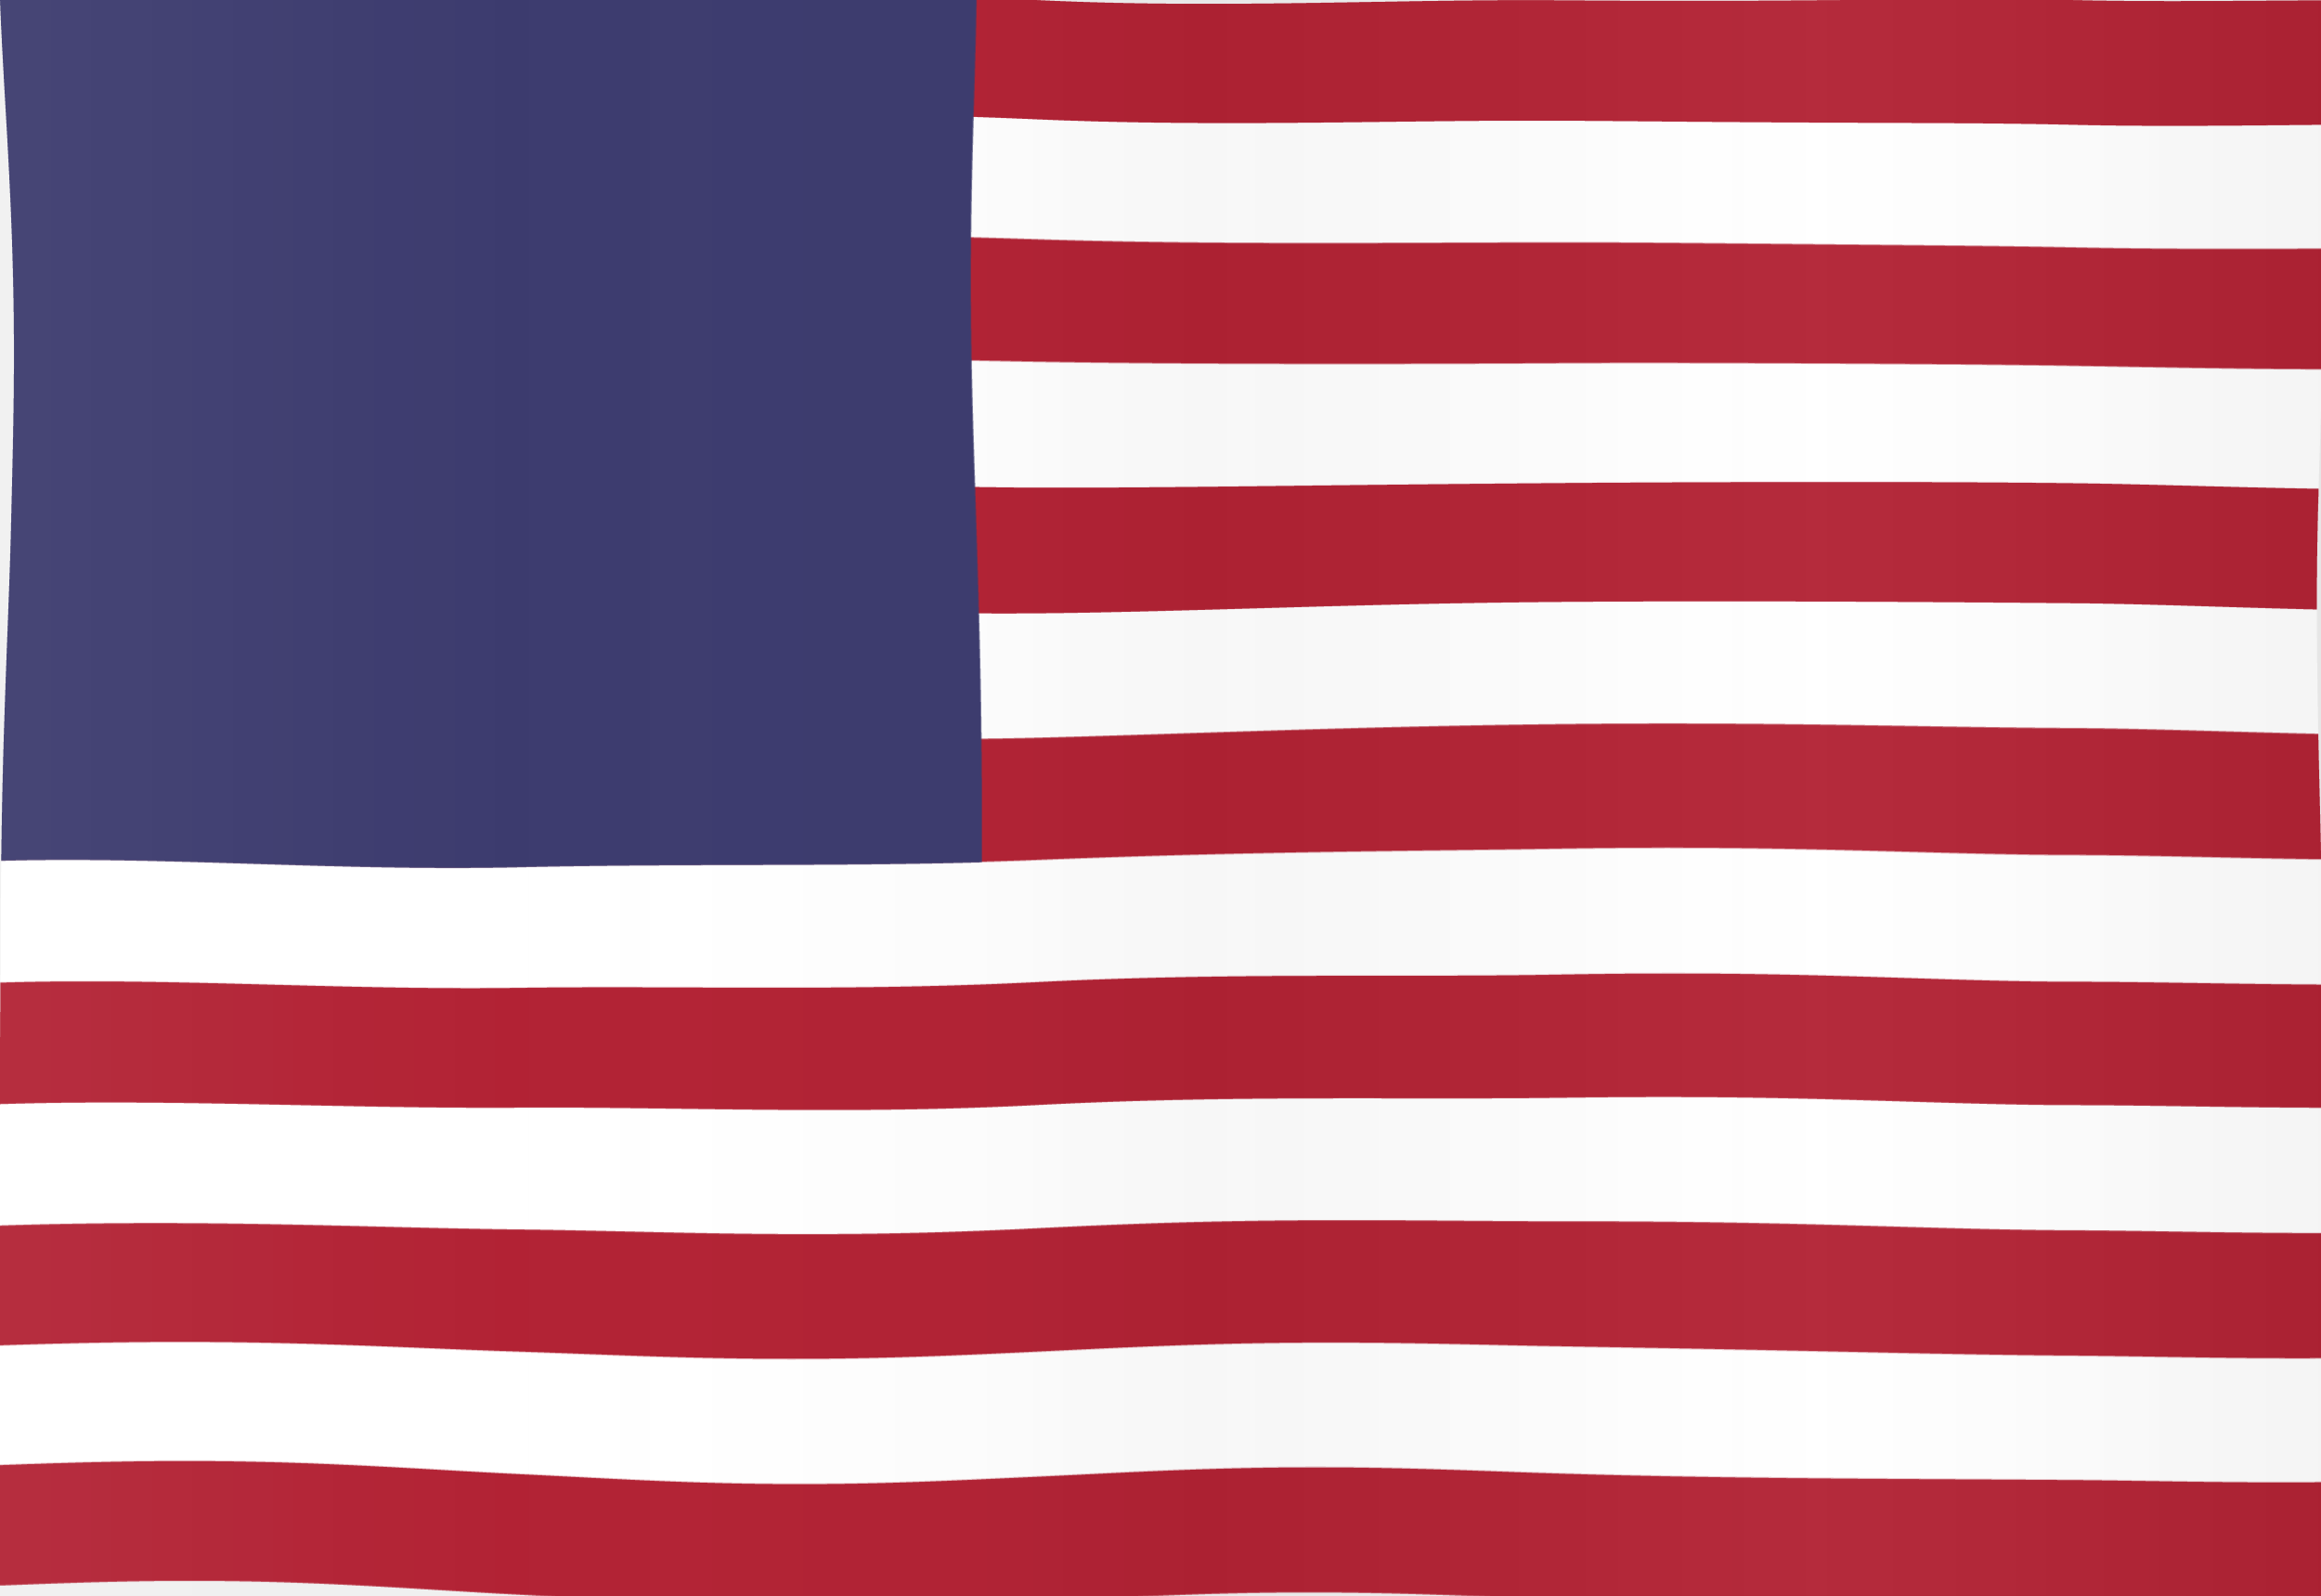
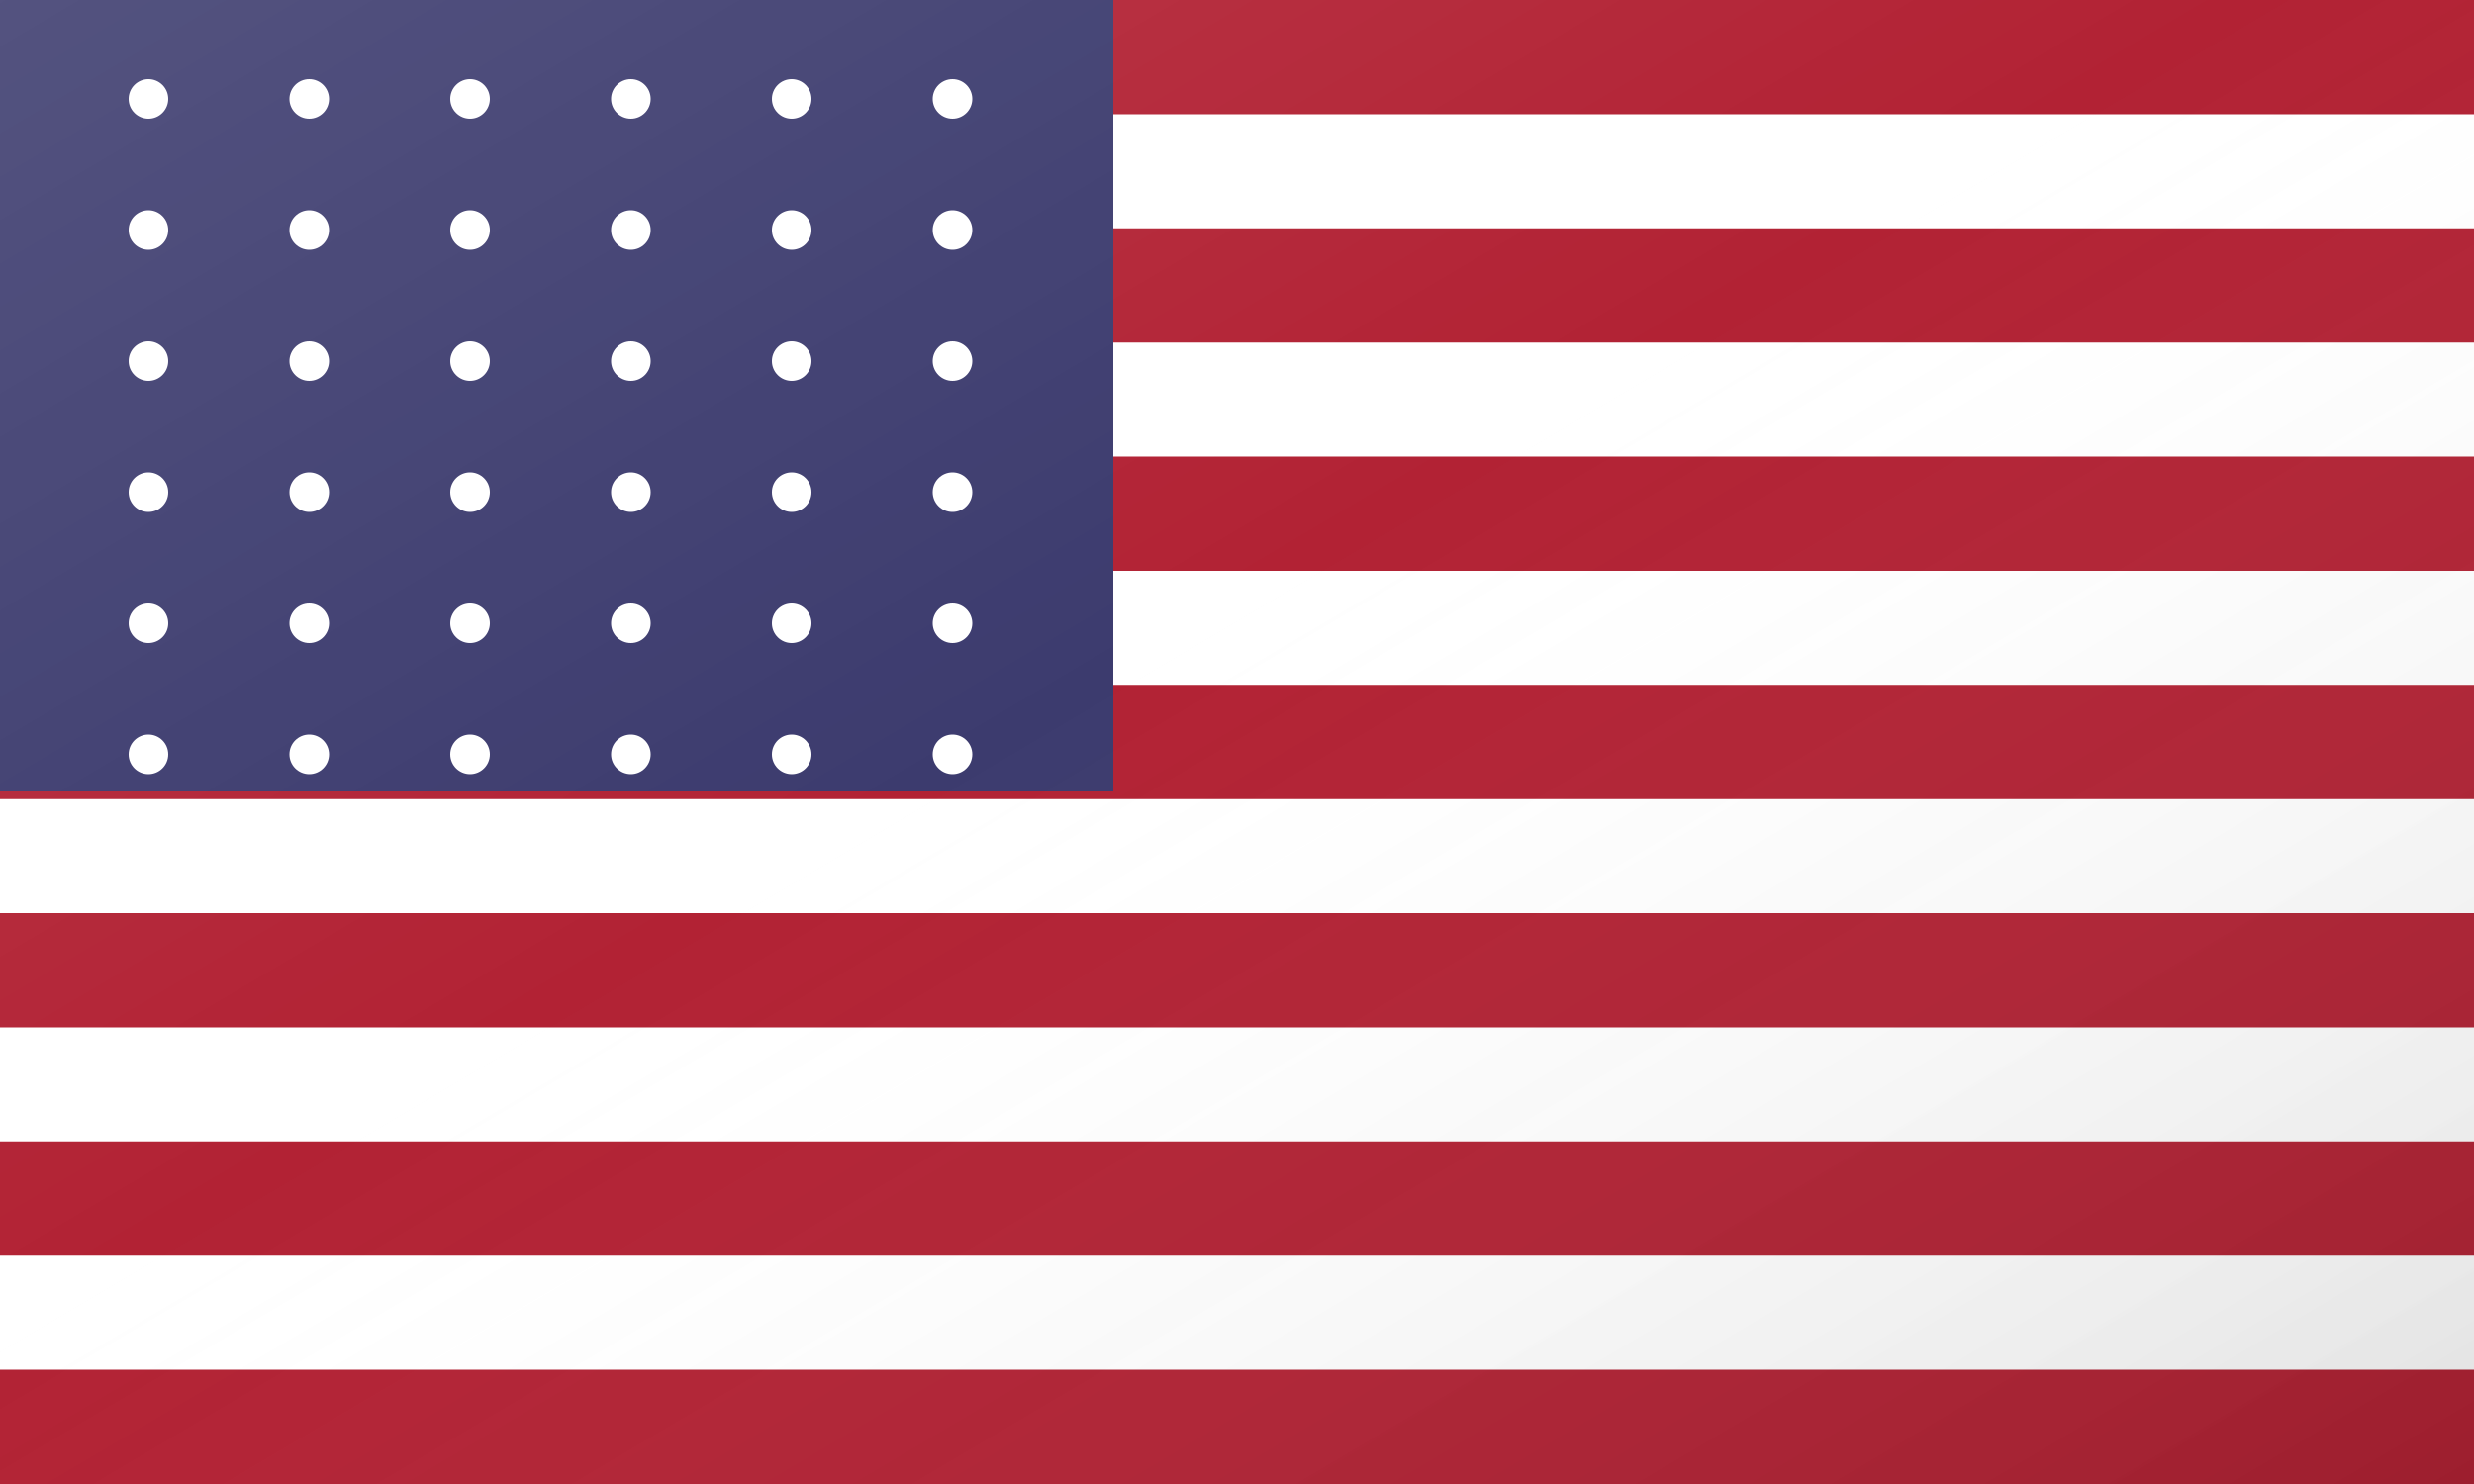
- <svg xmlns="http://www.w3.org/2000/svg" viewBox="0 0 64 44">
+ <svg xmlns="http://www.w3.org/2000/svg" viewBox="0 0 100 60" preserveAspectRatio="none">
  <defs>
-     <linearGradient id="fabricSheen" x1="0" y1="0" x2="1" y2="0">
-       <stop offset="0" stop-color="#fff" stop-opacity=".10" />
-       <stop offset=".22" stop-color="#fff" stop-opacity="0" />
-       <stop offset=".52" stop-color="#000" stop-opacity=".06" />
-       <stop offset=".78" stop-color="#fff" stop-opacity=".07" />
-       <stop offset="1" stop-color="#000" stop-opacity=".08" />
+     <linearGradient id="shine" x1="0" y1="0" x2="1" y2="1">
+       <stop offset="0" stop-color="#fff" stop-opacity=".12" />
+       <stop offset=".45" stop-color="#fff" stop-opacity="0" />
+       <stop offset="1" stop-color="#000" stop-opacity=".12" />
    </linearGradient>
-     <filter id="soft" x="-8%" y="-8%" width="116%" height="116%">
-       <feTurbulence type="fractalNoise" baseFrequency=".035" numOctaves="2" seed="7" result="n" />
-       <feDisplacementMap in="SourceGraphic" in2="n" scale="1.5" />
-     </filter>
  </defs>
-   <g filter="url(#soft)">
-     <rect width="64" height="44" fill="#fff" />
-     <path fill="#b22234" d="M0 0h64v3.38H0zM0 6.77h64v3.38H0zM0 13.54h64v3.38H0zM0 20.31h64v3.38H0zM0 27.08h64v3.38H0zM0 33.85h64v3.38H0zM0 40.62h64V44H0z" />
-     <rect width="27" height="23.7" fill="#3c3b6e" />
+   <rect width="100" height="60" fill="#fff" />
+   <g fill="#b22234">
+     <rect y="0.00" width="100" height="4.62" />
+     <rect y="9.23" width="100" height="4.62" />
+     <rect y="18.46" width="100" height="4.62" />
+     <rect y="27.69" width="100" height="4.62" />
+     <rect y="36.92" width="100" height="4.62" />
+     <rect y="46.15" width="100" height="4.62" />
+     <rect y="55.38" width="100" height="4.62" />
  </g>
-   <rect width="64" height="44" fill="url(#fabricSheen)" opacity=".55" />
+   <rect width="45" height="32" fill="#3c3b6e" />
+   <g fill="#fff">
+     <circle cx="6.0" cy="4.0" r="0.8" />
+     <circle cx="12.5" cy="4.0" r="0.8" />
+     <circle cx="19.0" cy="4.0" r="0.8" />
+     <circle cx="25.5" cy="4.0" r="0.8" />
+     <circle cx="32.0" cy="4.0" r="0.8" />
+     <circle cx="38.5" cy="4.0" r="0.8" />
+     <circle cx="6.0" cy="9.3" r="0.8" />
+     <circle cx="12.5" cy="9.3" r="0.8" />
+     <circle cx="19.0" cy="9.3" r="0.8" />
+     <circle cx="25.5" cy="9.3" r="0.8" />
+     <circle cx="32.0" cy="9.3" r="0.8" />
+     <circle cx="38.5" cy="9.3" r="0.8" />
+     <circle cx="6.0" cy="14.6" r="0.8" />
+     <circle cx="12.5" cy="14.6" r="0.8" />
+     <circle cx="19.0" cy="14.6" r="0.8" />
+     <circle cx="25.5" cy="14.6" r="0.8" />
+     <circle cx="32.0" cy="14.6" r="0.8" />
+     <circle cx="38.5" cy="14.6" r="0.8" />
+     <circle cx="6.0" cy="19.9" r="0.8" />
+     <circle cx="12.5" cy="19.9" r="0.8" />
+     <circle cx="19.0" cy="19.9" r="0.8" />
+     <circle cx="25.5" cy="19.9" r="0.8" />
+     <circle cx="32.0" cy="19.9" r="0.8" />
+     <circle cx="38.5" cy="19.9" r="0.8" />
+     <circle cx="6.0" cy="25.2" r="0.8" />
+     <circle cx="12.5" cy="25.2" r="0.8" />
+     <circle cx="19.0" cy="25.2" r="0.8" />
+     <circle cx="25.5" cy="25.2" r="0.8" />
+     <circle cx="32.0" cy="25.2" r="0.8" />
+     <circle cx="38.5" cy="25.2" r="0.8" />
+     <circle cx="6.0" cy="30.5" r="0.8" />
+     <circle cx="12.5" cy="30.5" r="0.8" />
+     <circle cx="19.0" cy="30.5" r="0.8" />
+     <circle cx="25.5" cy="30.5" r="0.8" />
+     <circle cx="32.0" cy="30.5" r="0.8" />
+     <circle cx="38.5" cy="30.5" r="0.8" />
+   </g>
+   <rect width="100" height="60" fill="url(#shine)" />
</svg>
